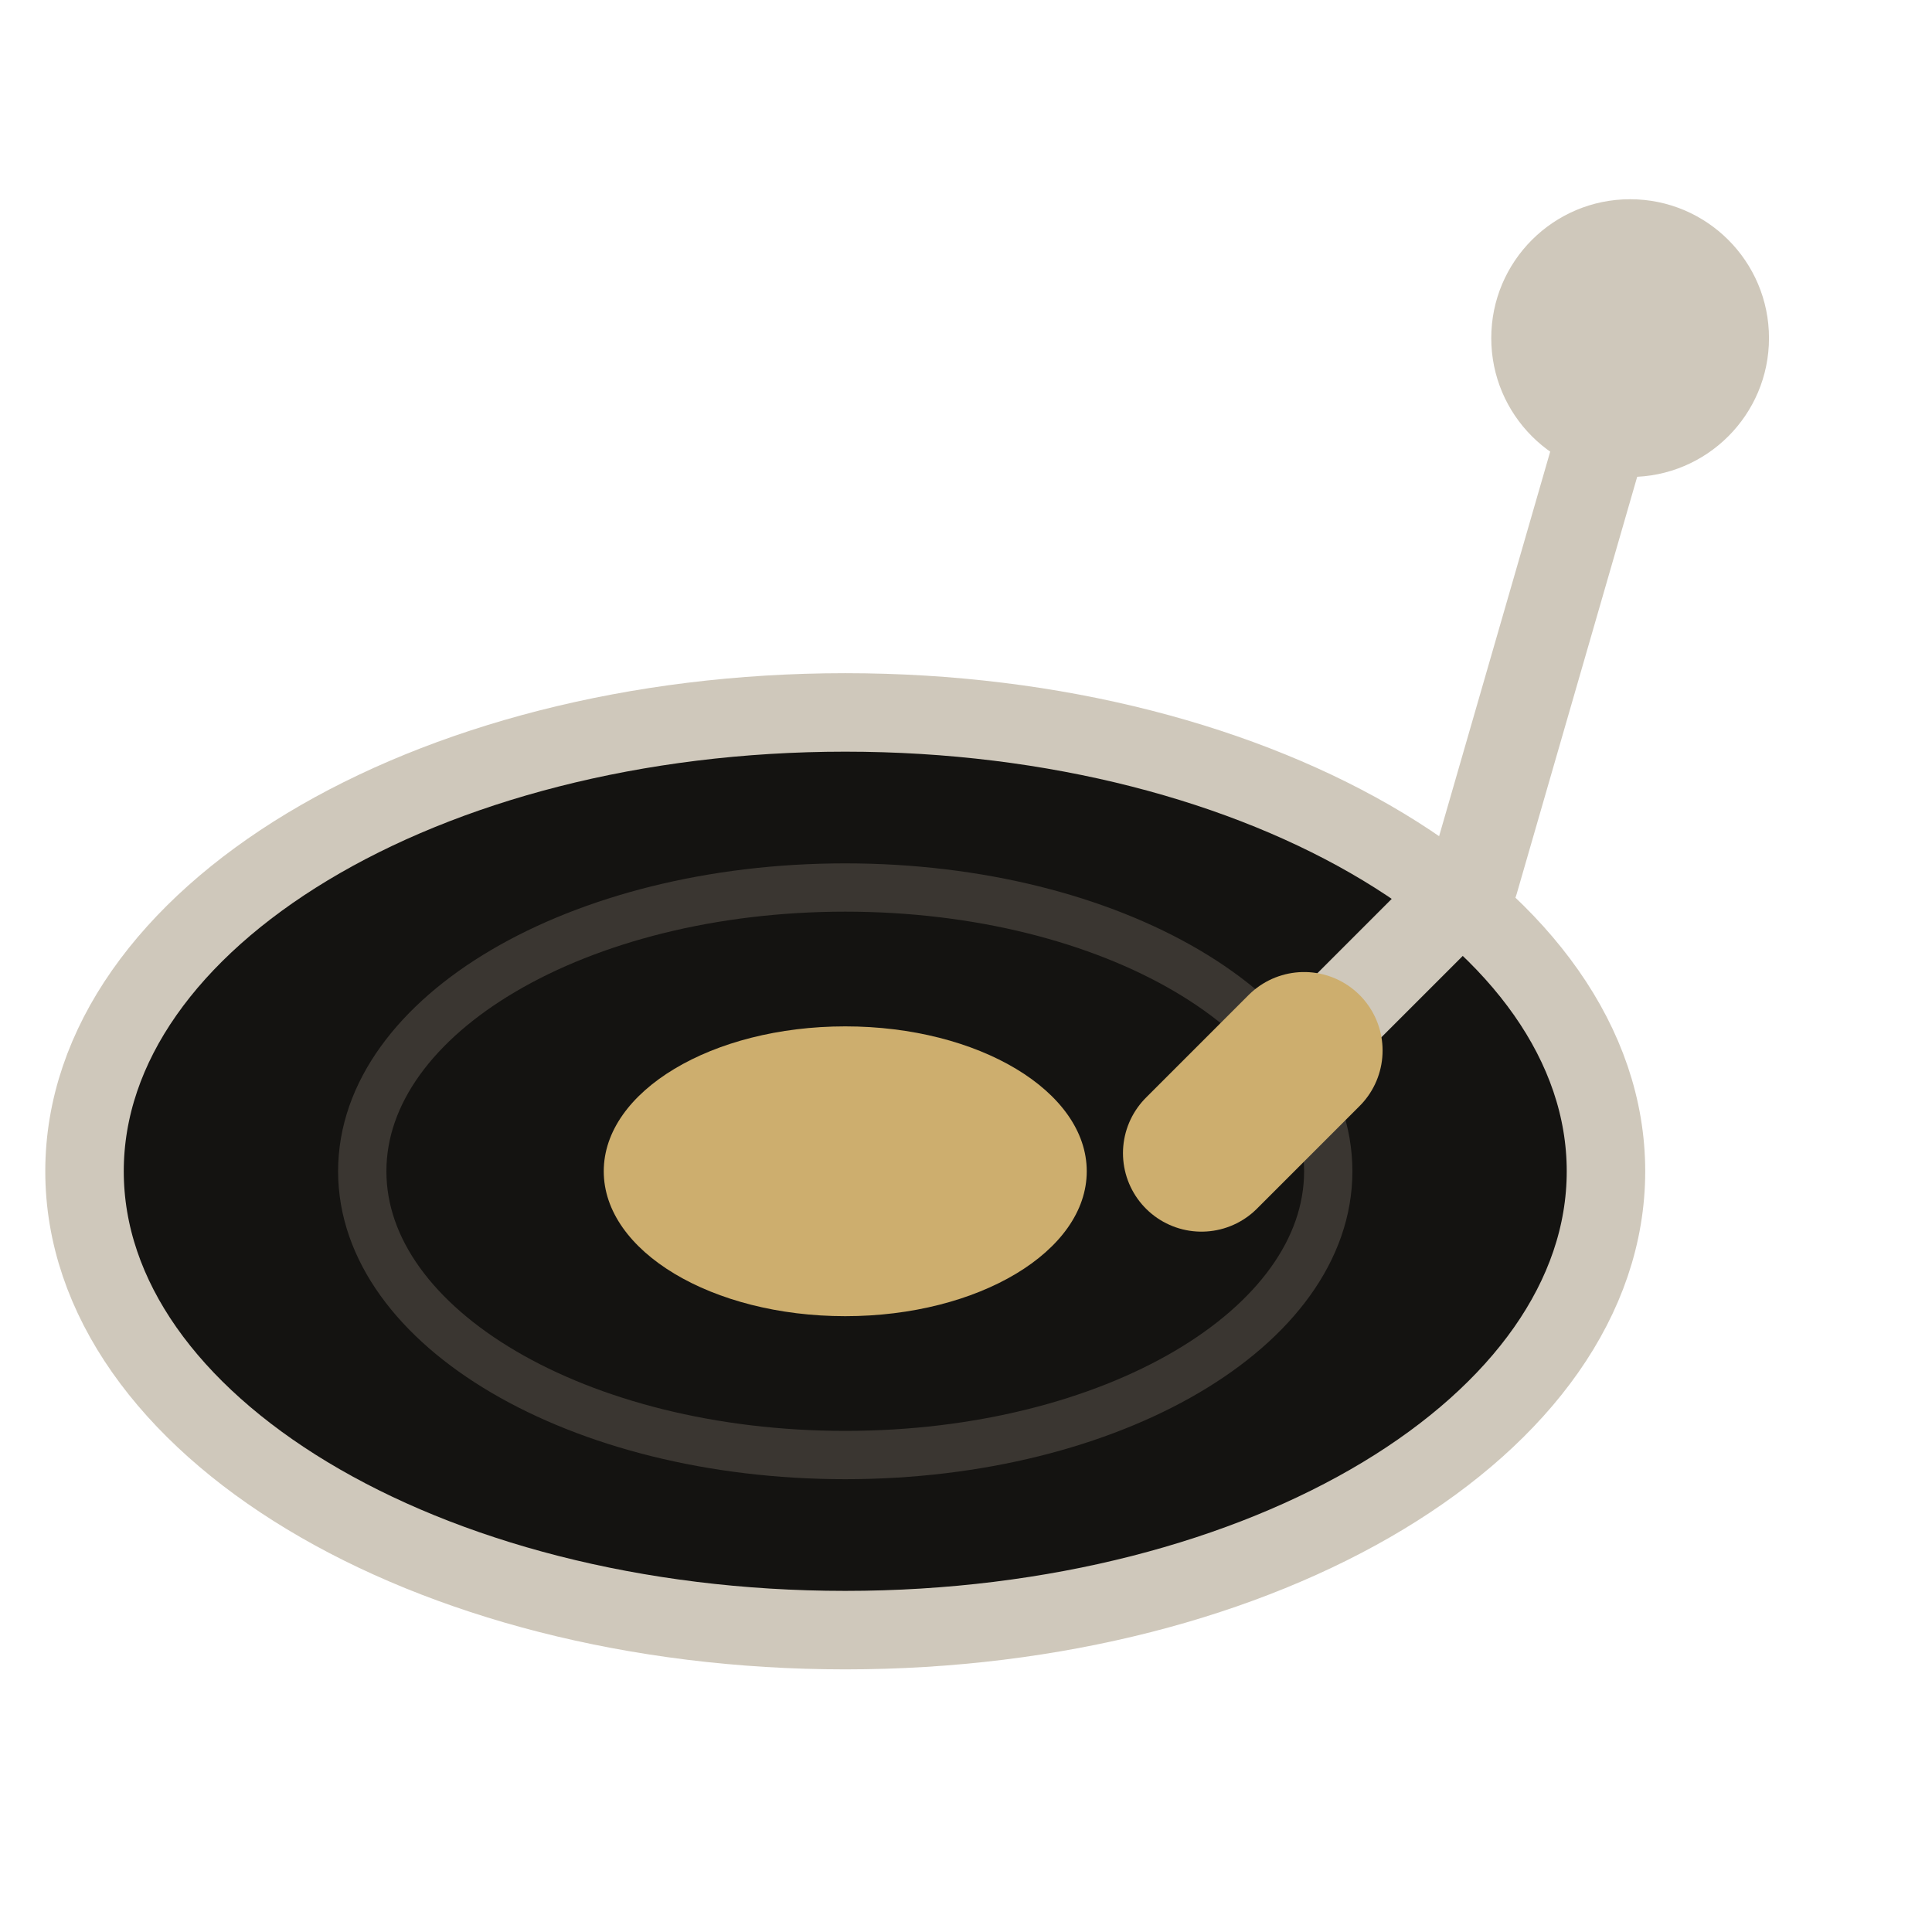
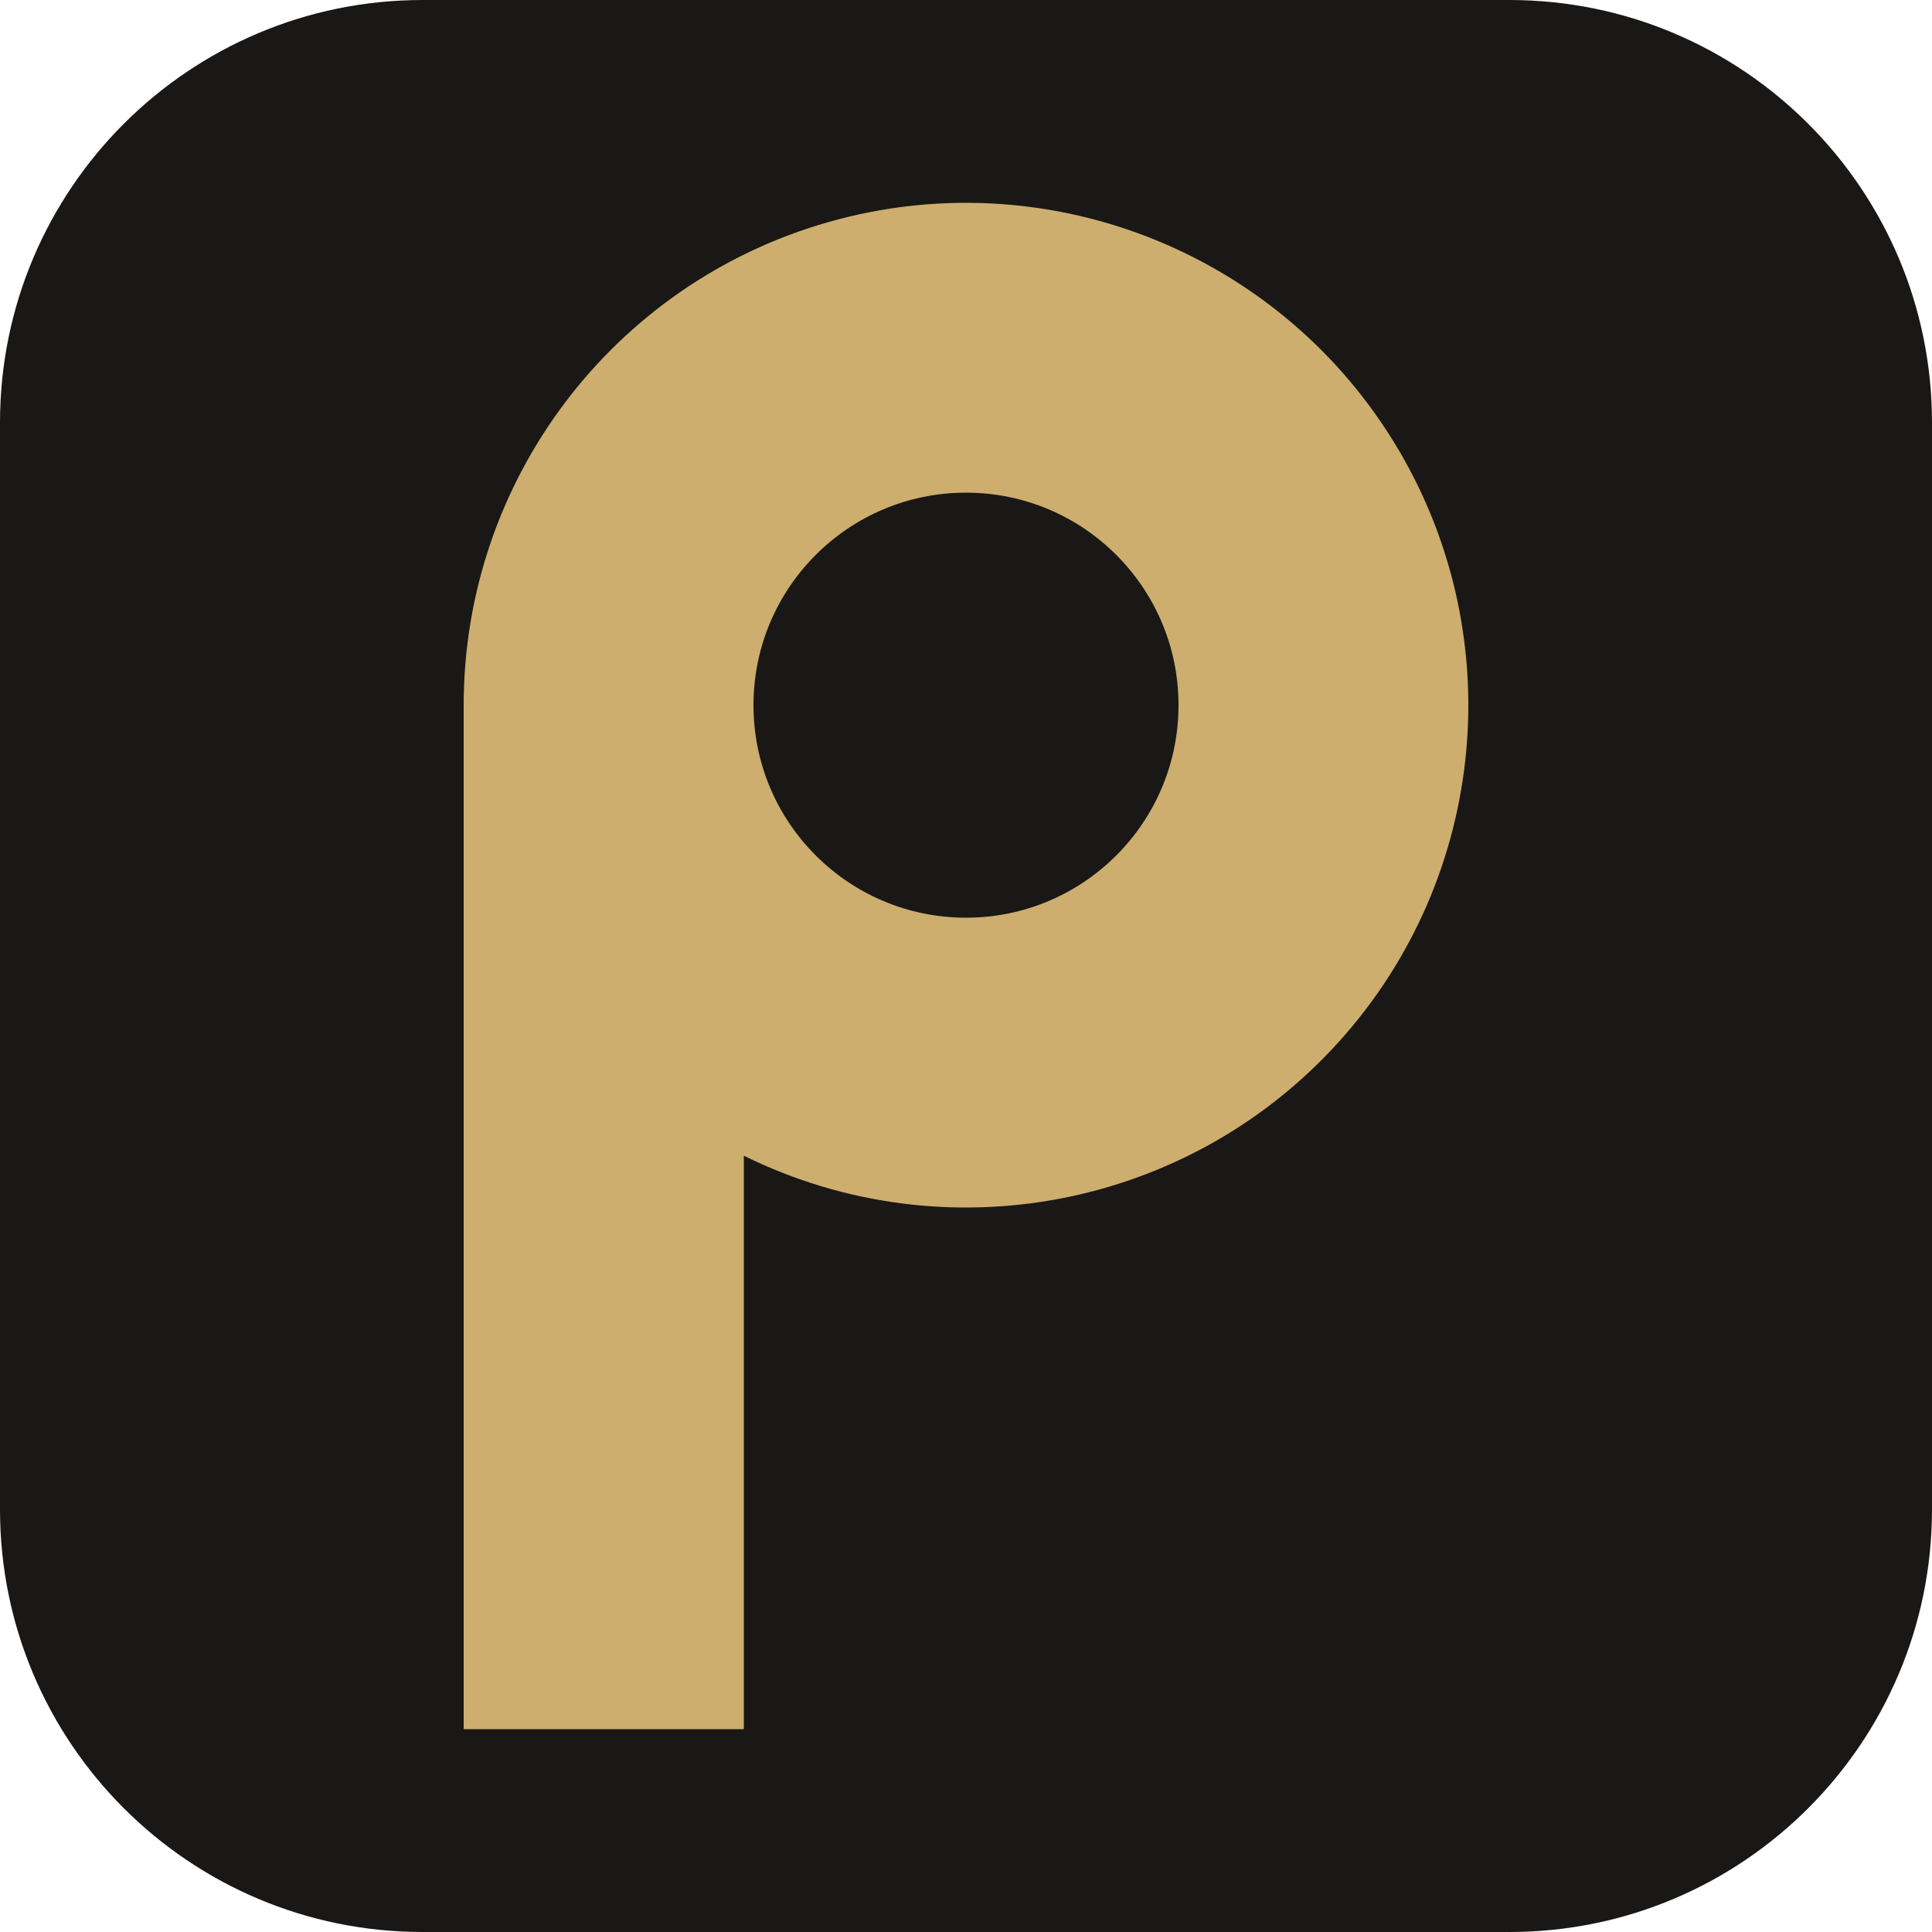
<svg xmlns="http://www.w3.org/2000/svg" viewBox="0 0 32 32">
-   <ellipse cx="14" cy="19.4" rx="12.6" ry="7.6" fill="#141311" stroke="#CFC8BB" stroke-width="1.3" />
-   <ellipse cx="14" cy="19.4" rx="8" ry="4.7" fill="none" stroke="#3A3631" stroke-width="0.8" />
-   <ellipse cx="14" cy="19.4" rx="4" ry="2.4" fill="#CDAE6E" />
-   <circle cx="27" cy="5.6" r="2.3" fill="#CFC8BB" />
-   <path d="M27 5.6 24.4 14.6 21.6 17.4" fill="none" stroke="#CFC8BB" stroke-width="1.5" stroke-linecap="round" stroke-linejoin="round" />
-   <path d="M21.6 17.4 19.9 19.1" stroke="#CDAE6E" stroke-width="2.6" stroke-linecap="round" />
+   <rect width="32" height="32" rx="7" fill="#1A1816" />
+   <g transform="translate(16 16) scale(0.04) translate(-512 -512)">
+     <path fill="#CDAE6E" fill-rule="evenodd" d="M304 828V404A208 208 0 1 1 420 590.55V828Z M600 404A88 88 0 1 0 424 404A88 88 0 1 0 600 404Z" />
+   </g>
</svg>
